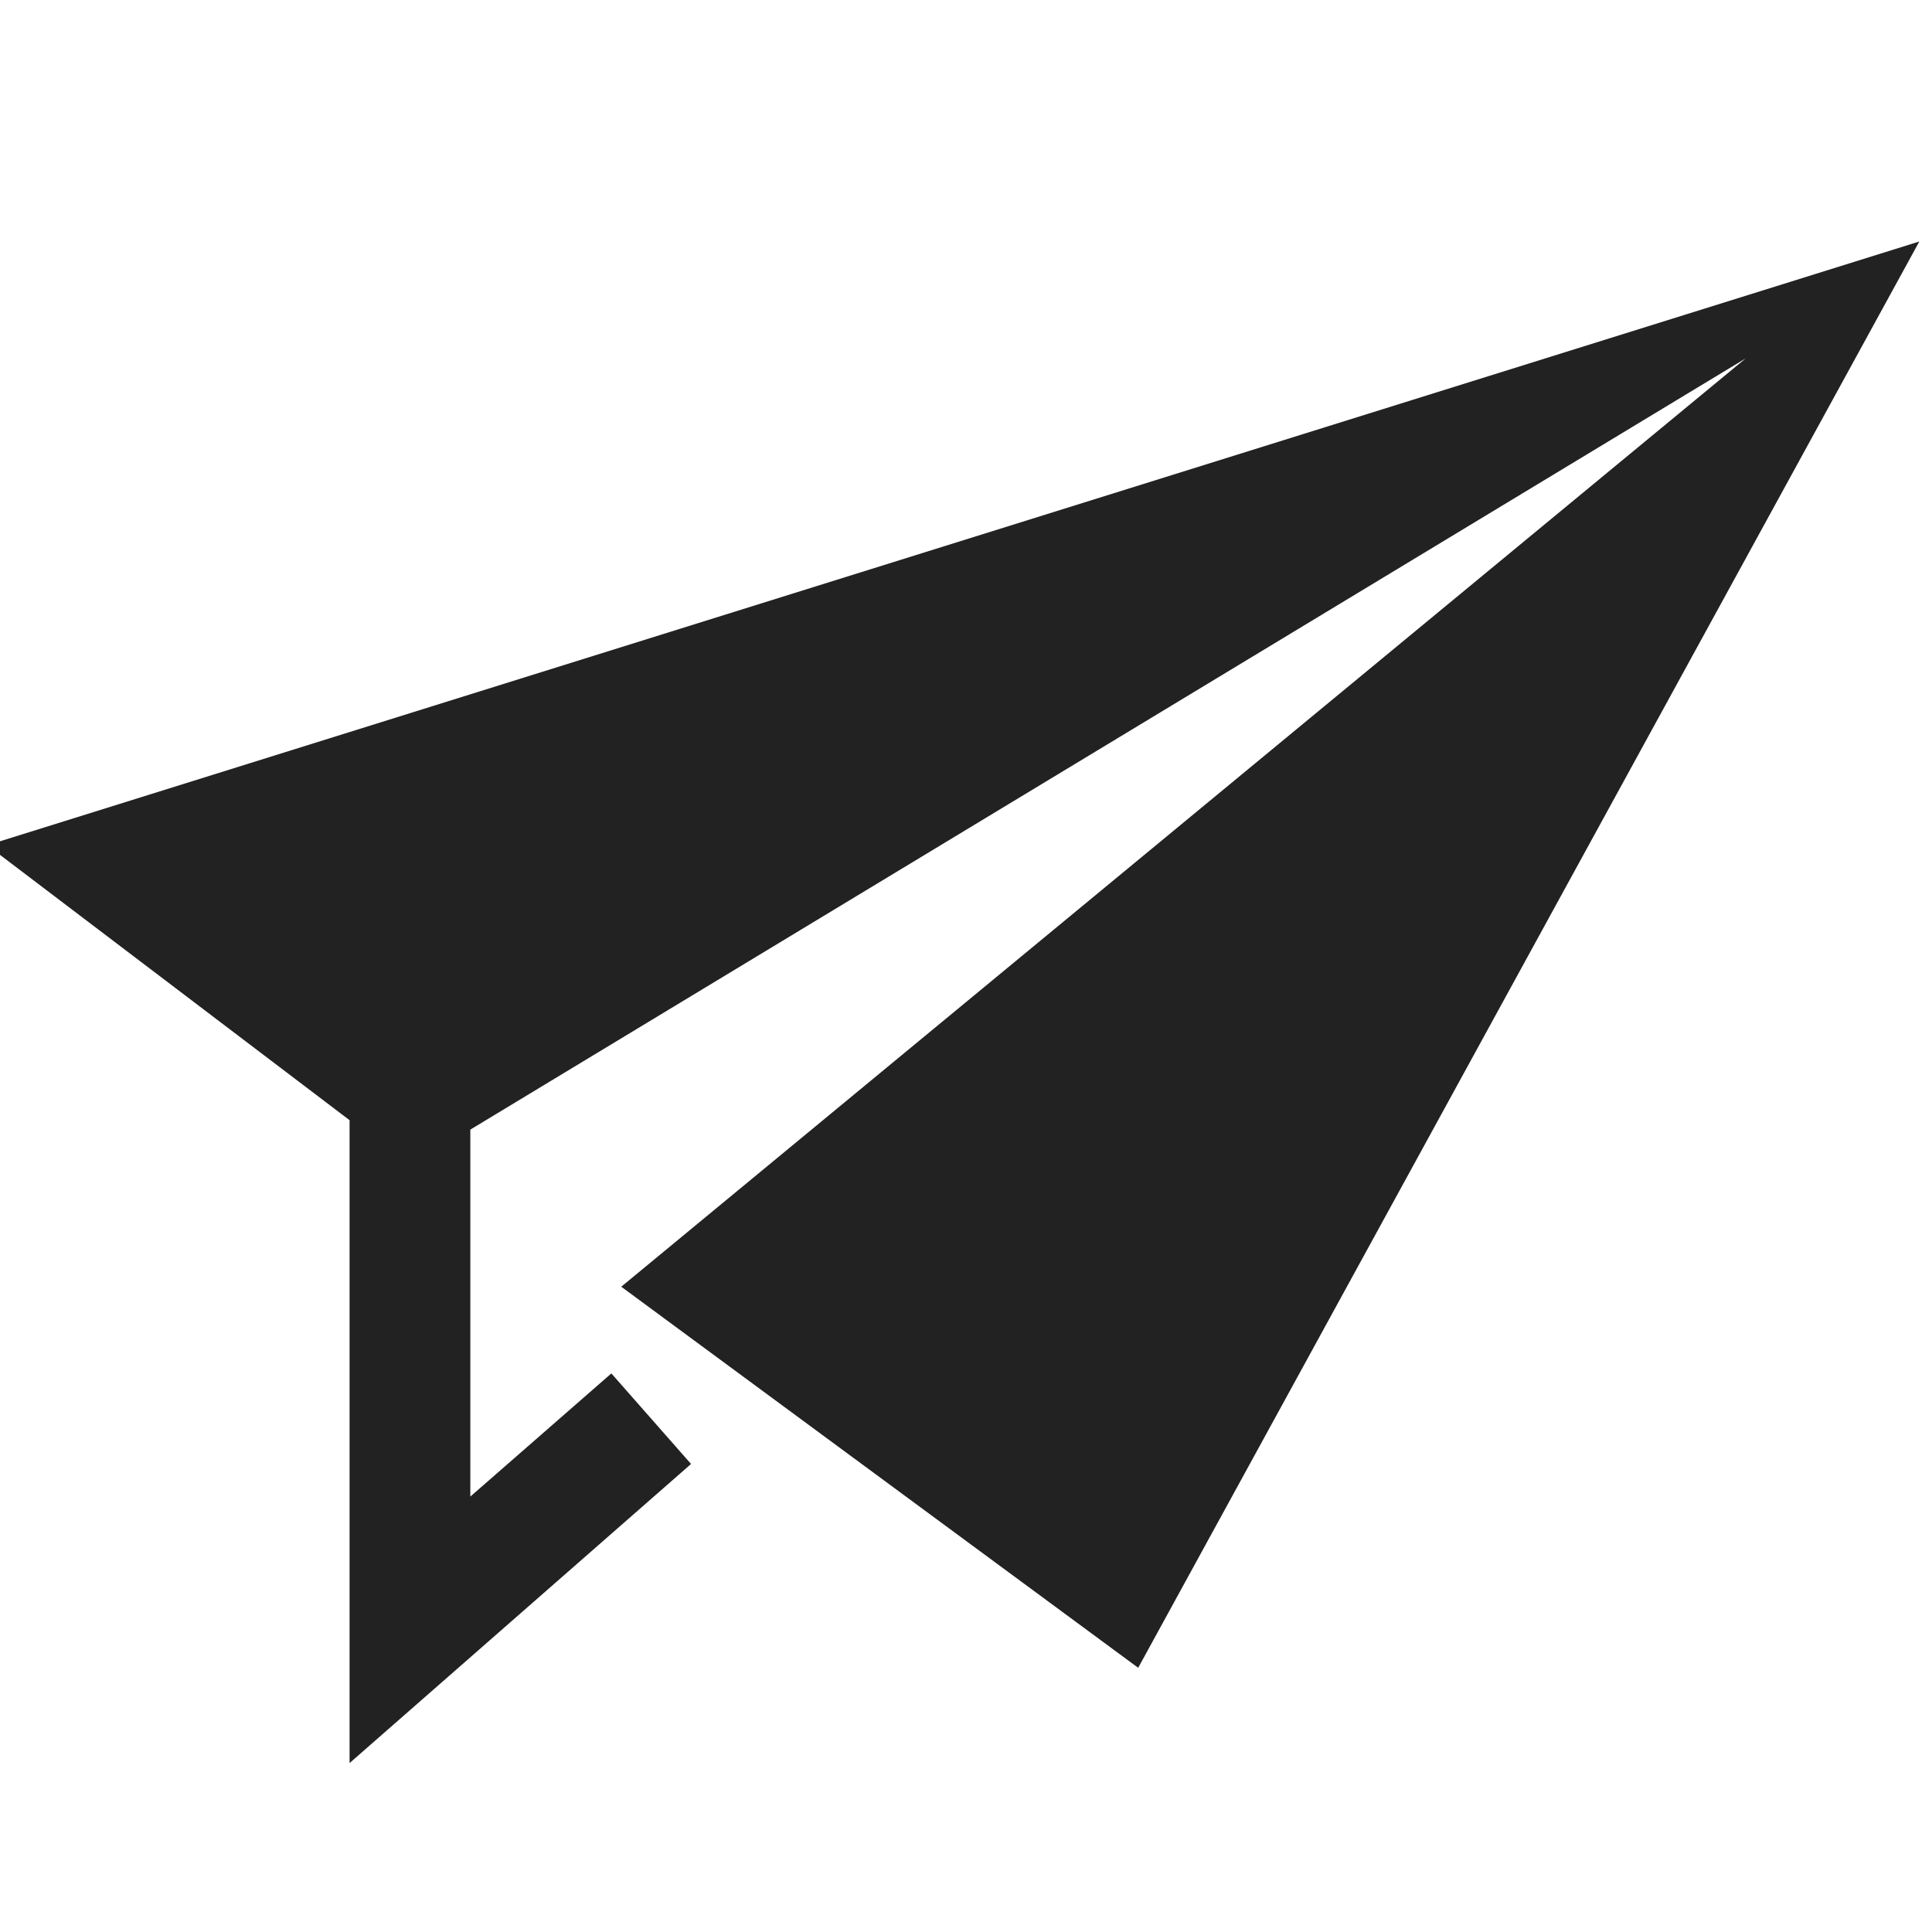
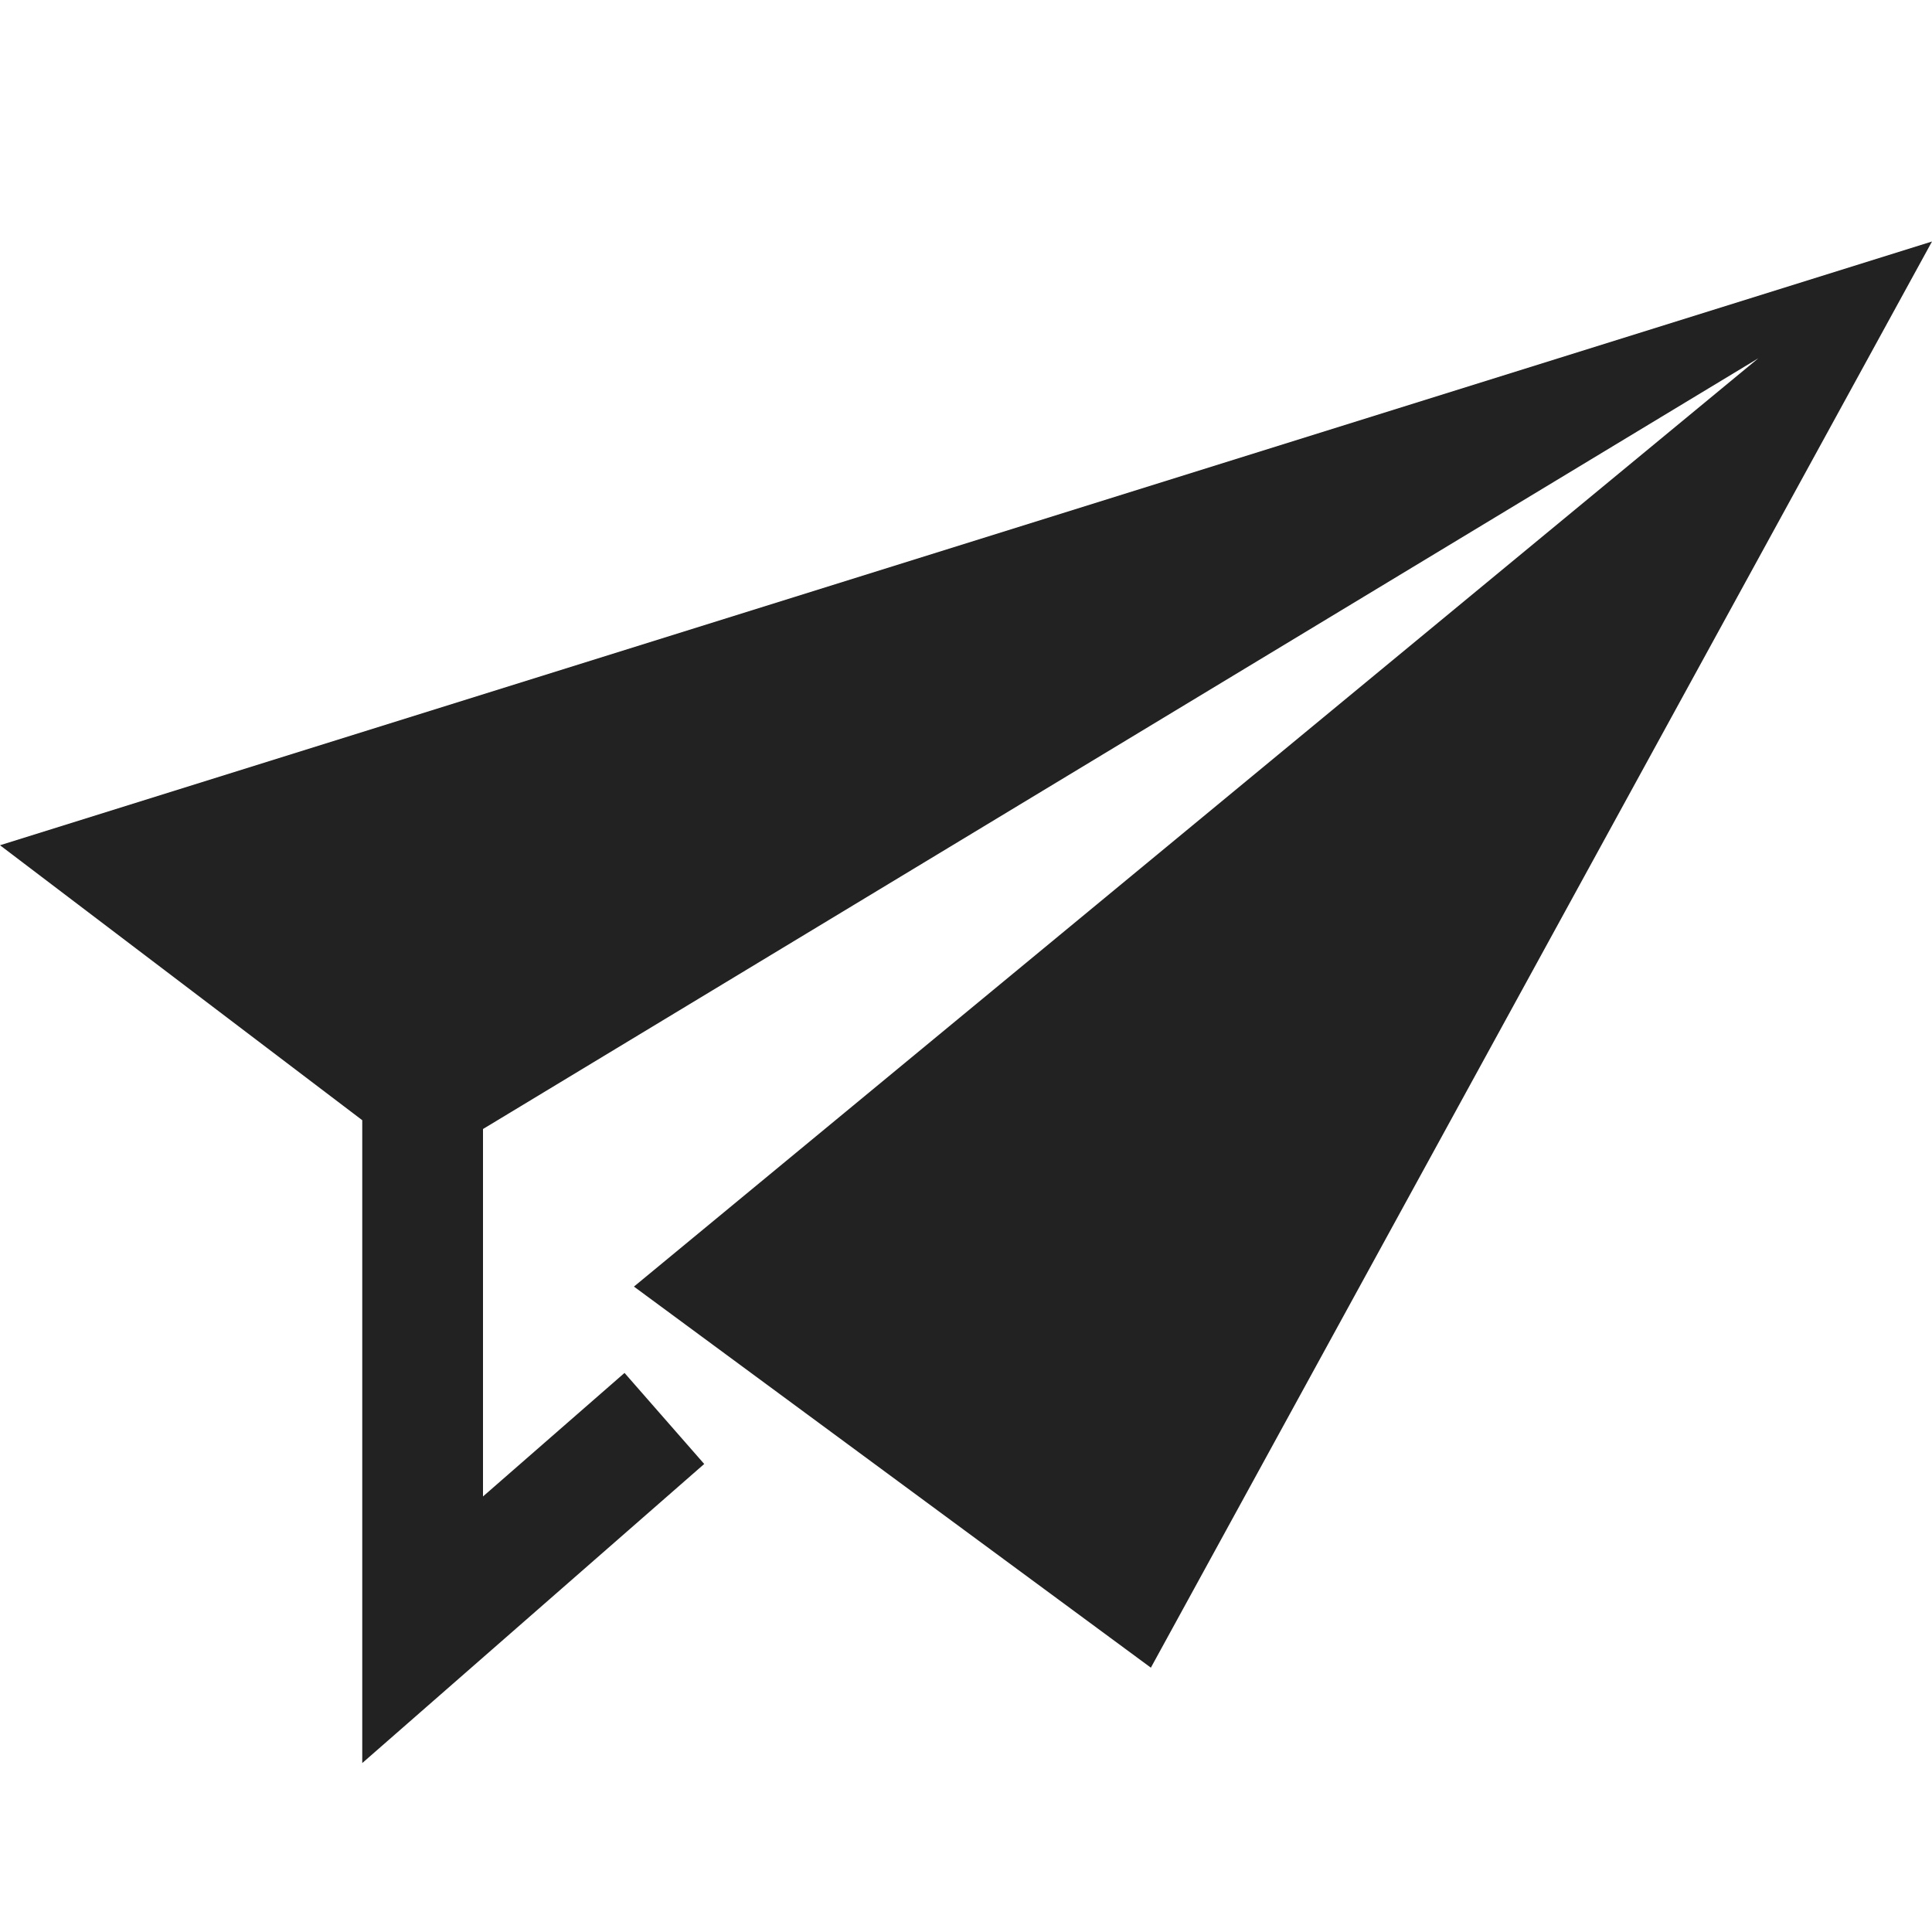
<svg xmlns="http://www.w3.org/2000/svg" height="16px" viewBox="0 0 16 16" width="16px">
-   <path d="m 15.895 2 l -16 5 l 3 2.277 v 5.324 l 2.828 -2.477 l -0.66 -0.75 l -1.168 1.02 v -3.039 l 10.562 -6.387 l -9.312 7.688 l 4.281 3.156 z m 0 0" fill="#222222" />
+   <path d="m 16 2 l -16 5 l 3 2.277 v 5.324 l 2.832 -2.477 l -0.66 -0.754 l -1.172 1.023 v -3.043 l 10.562 -6.383 l -9.312 7.688 l 4.281 3.156 z m 0 0" fill="#222222" />
</svg>
